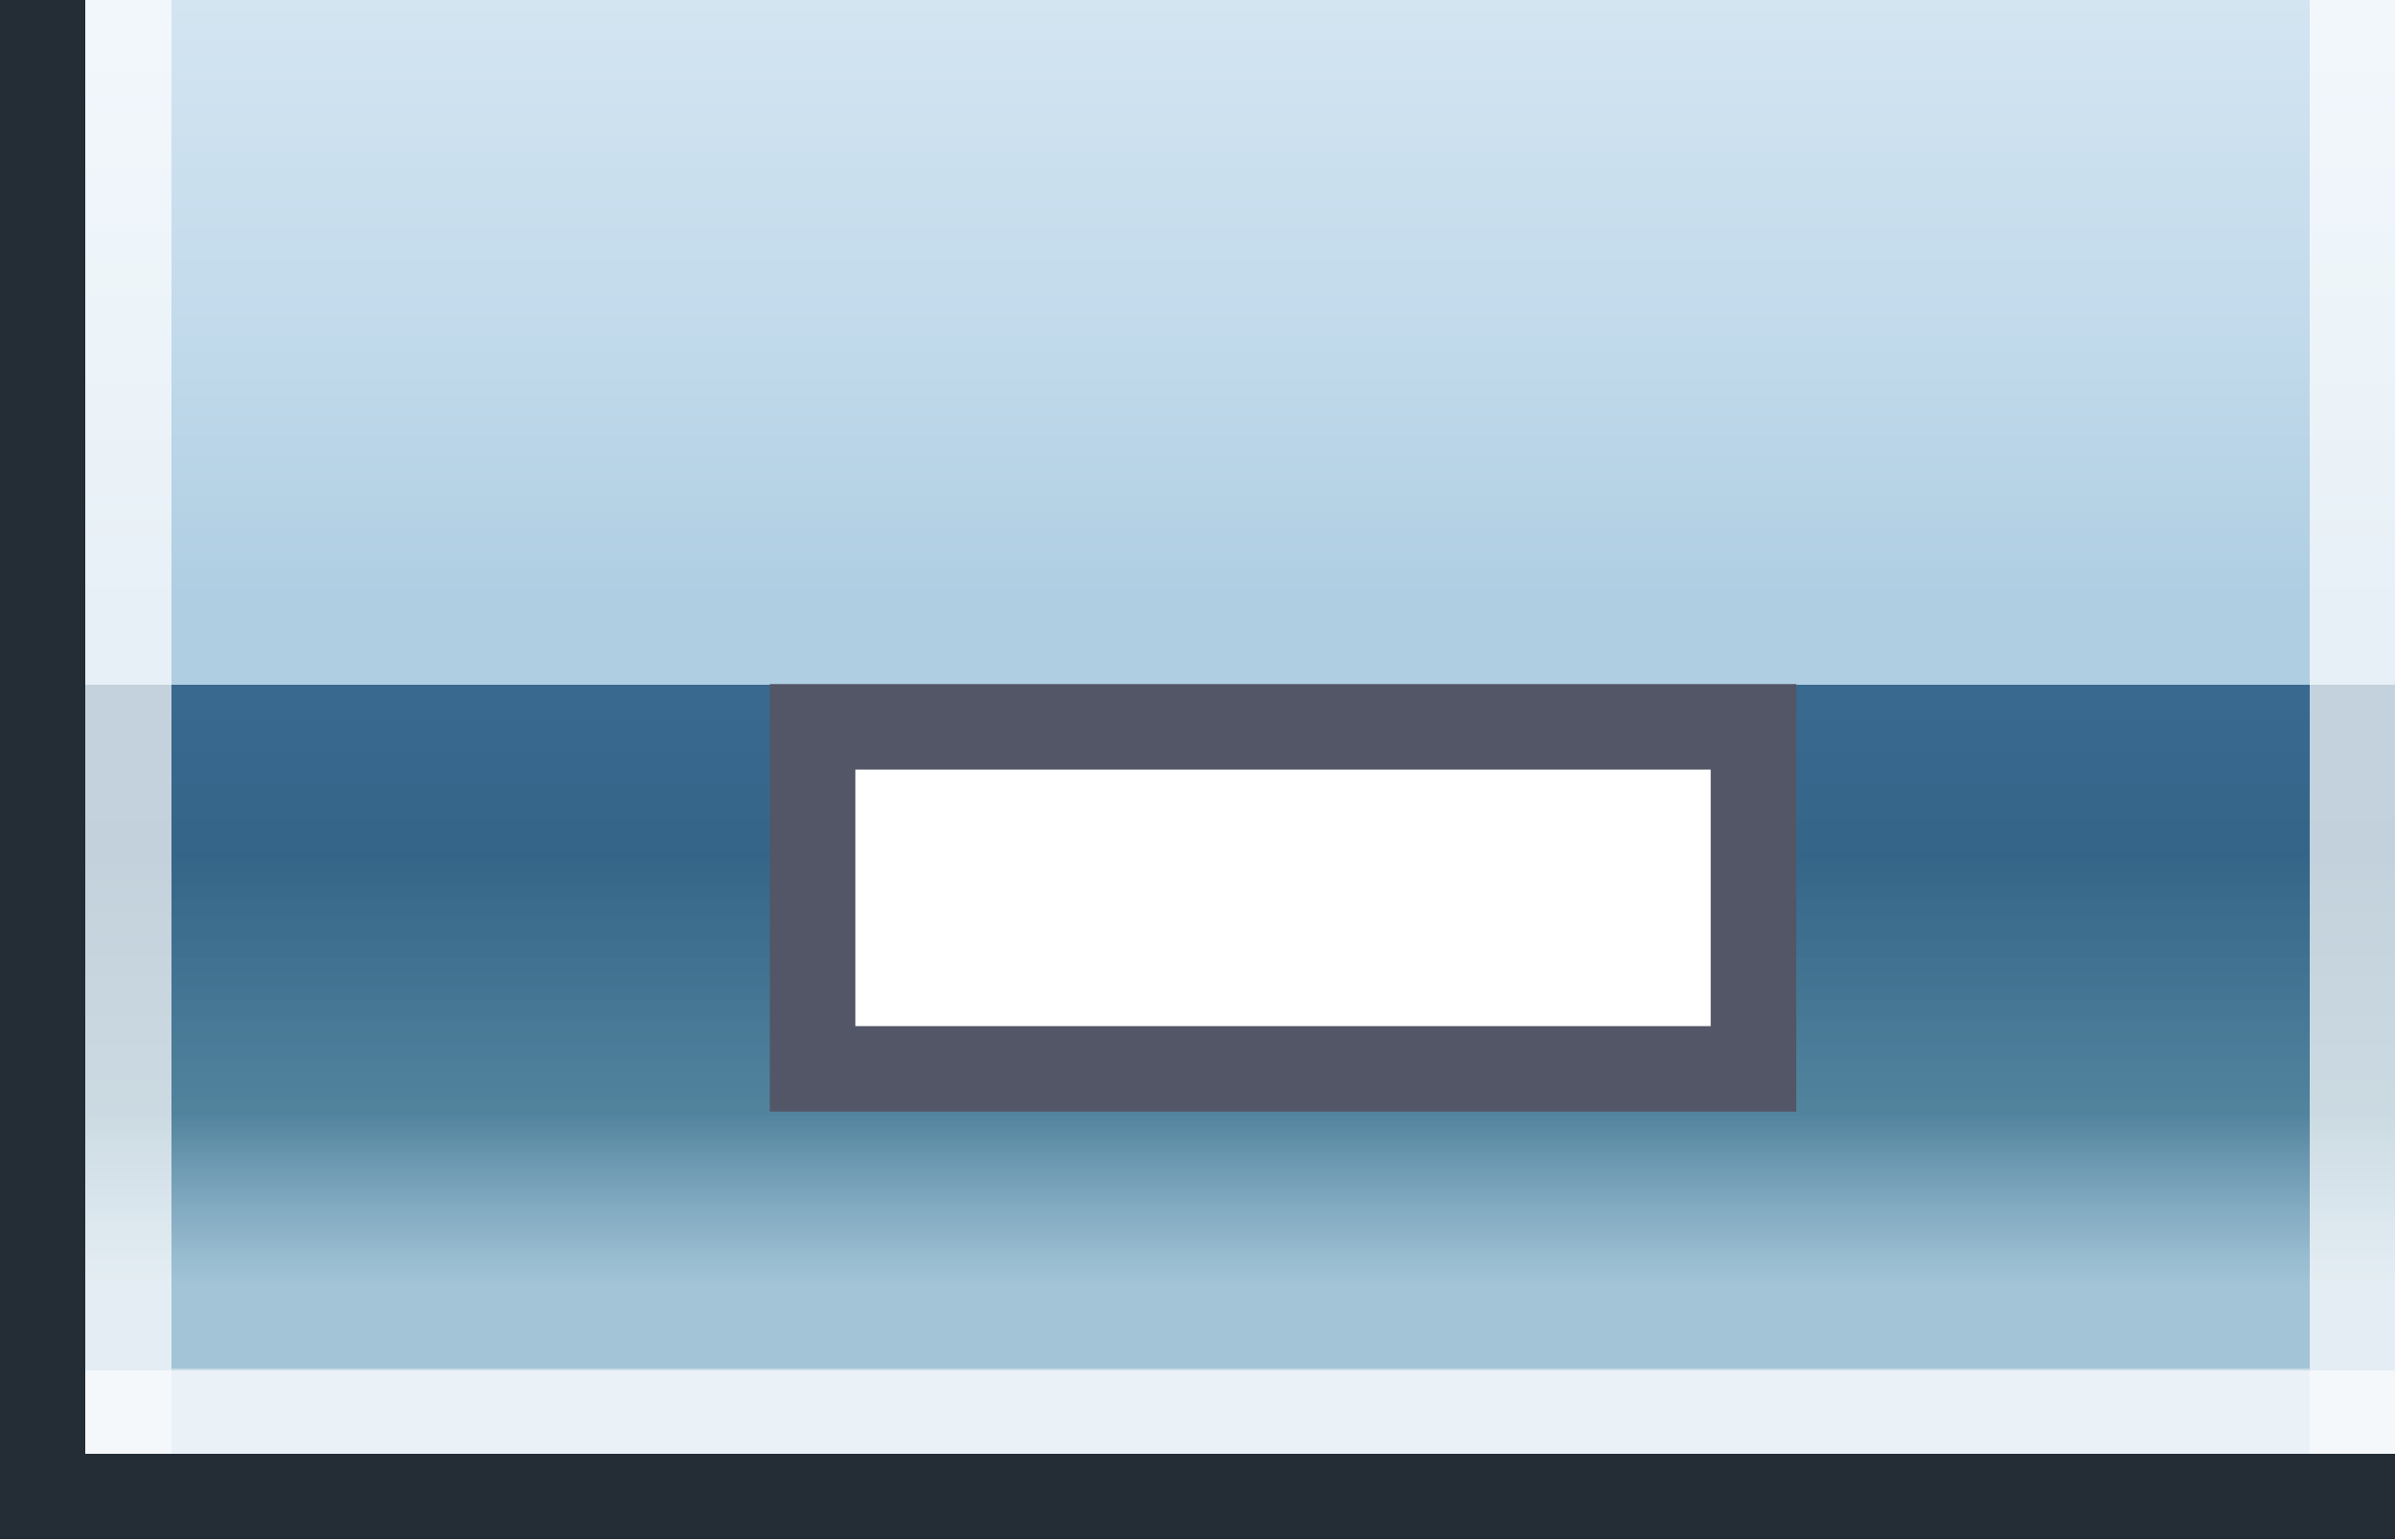
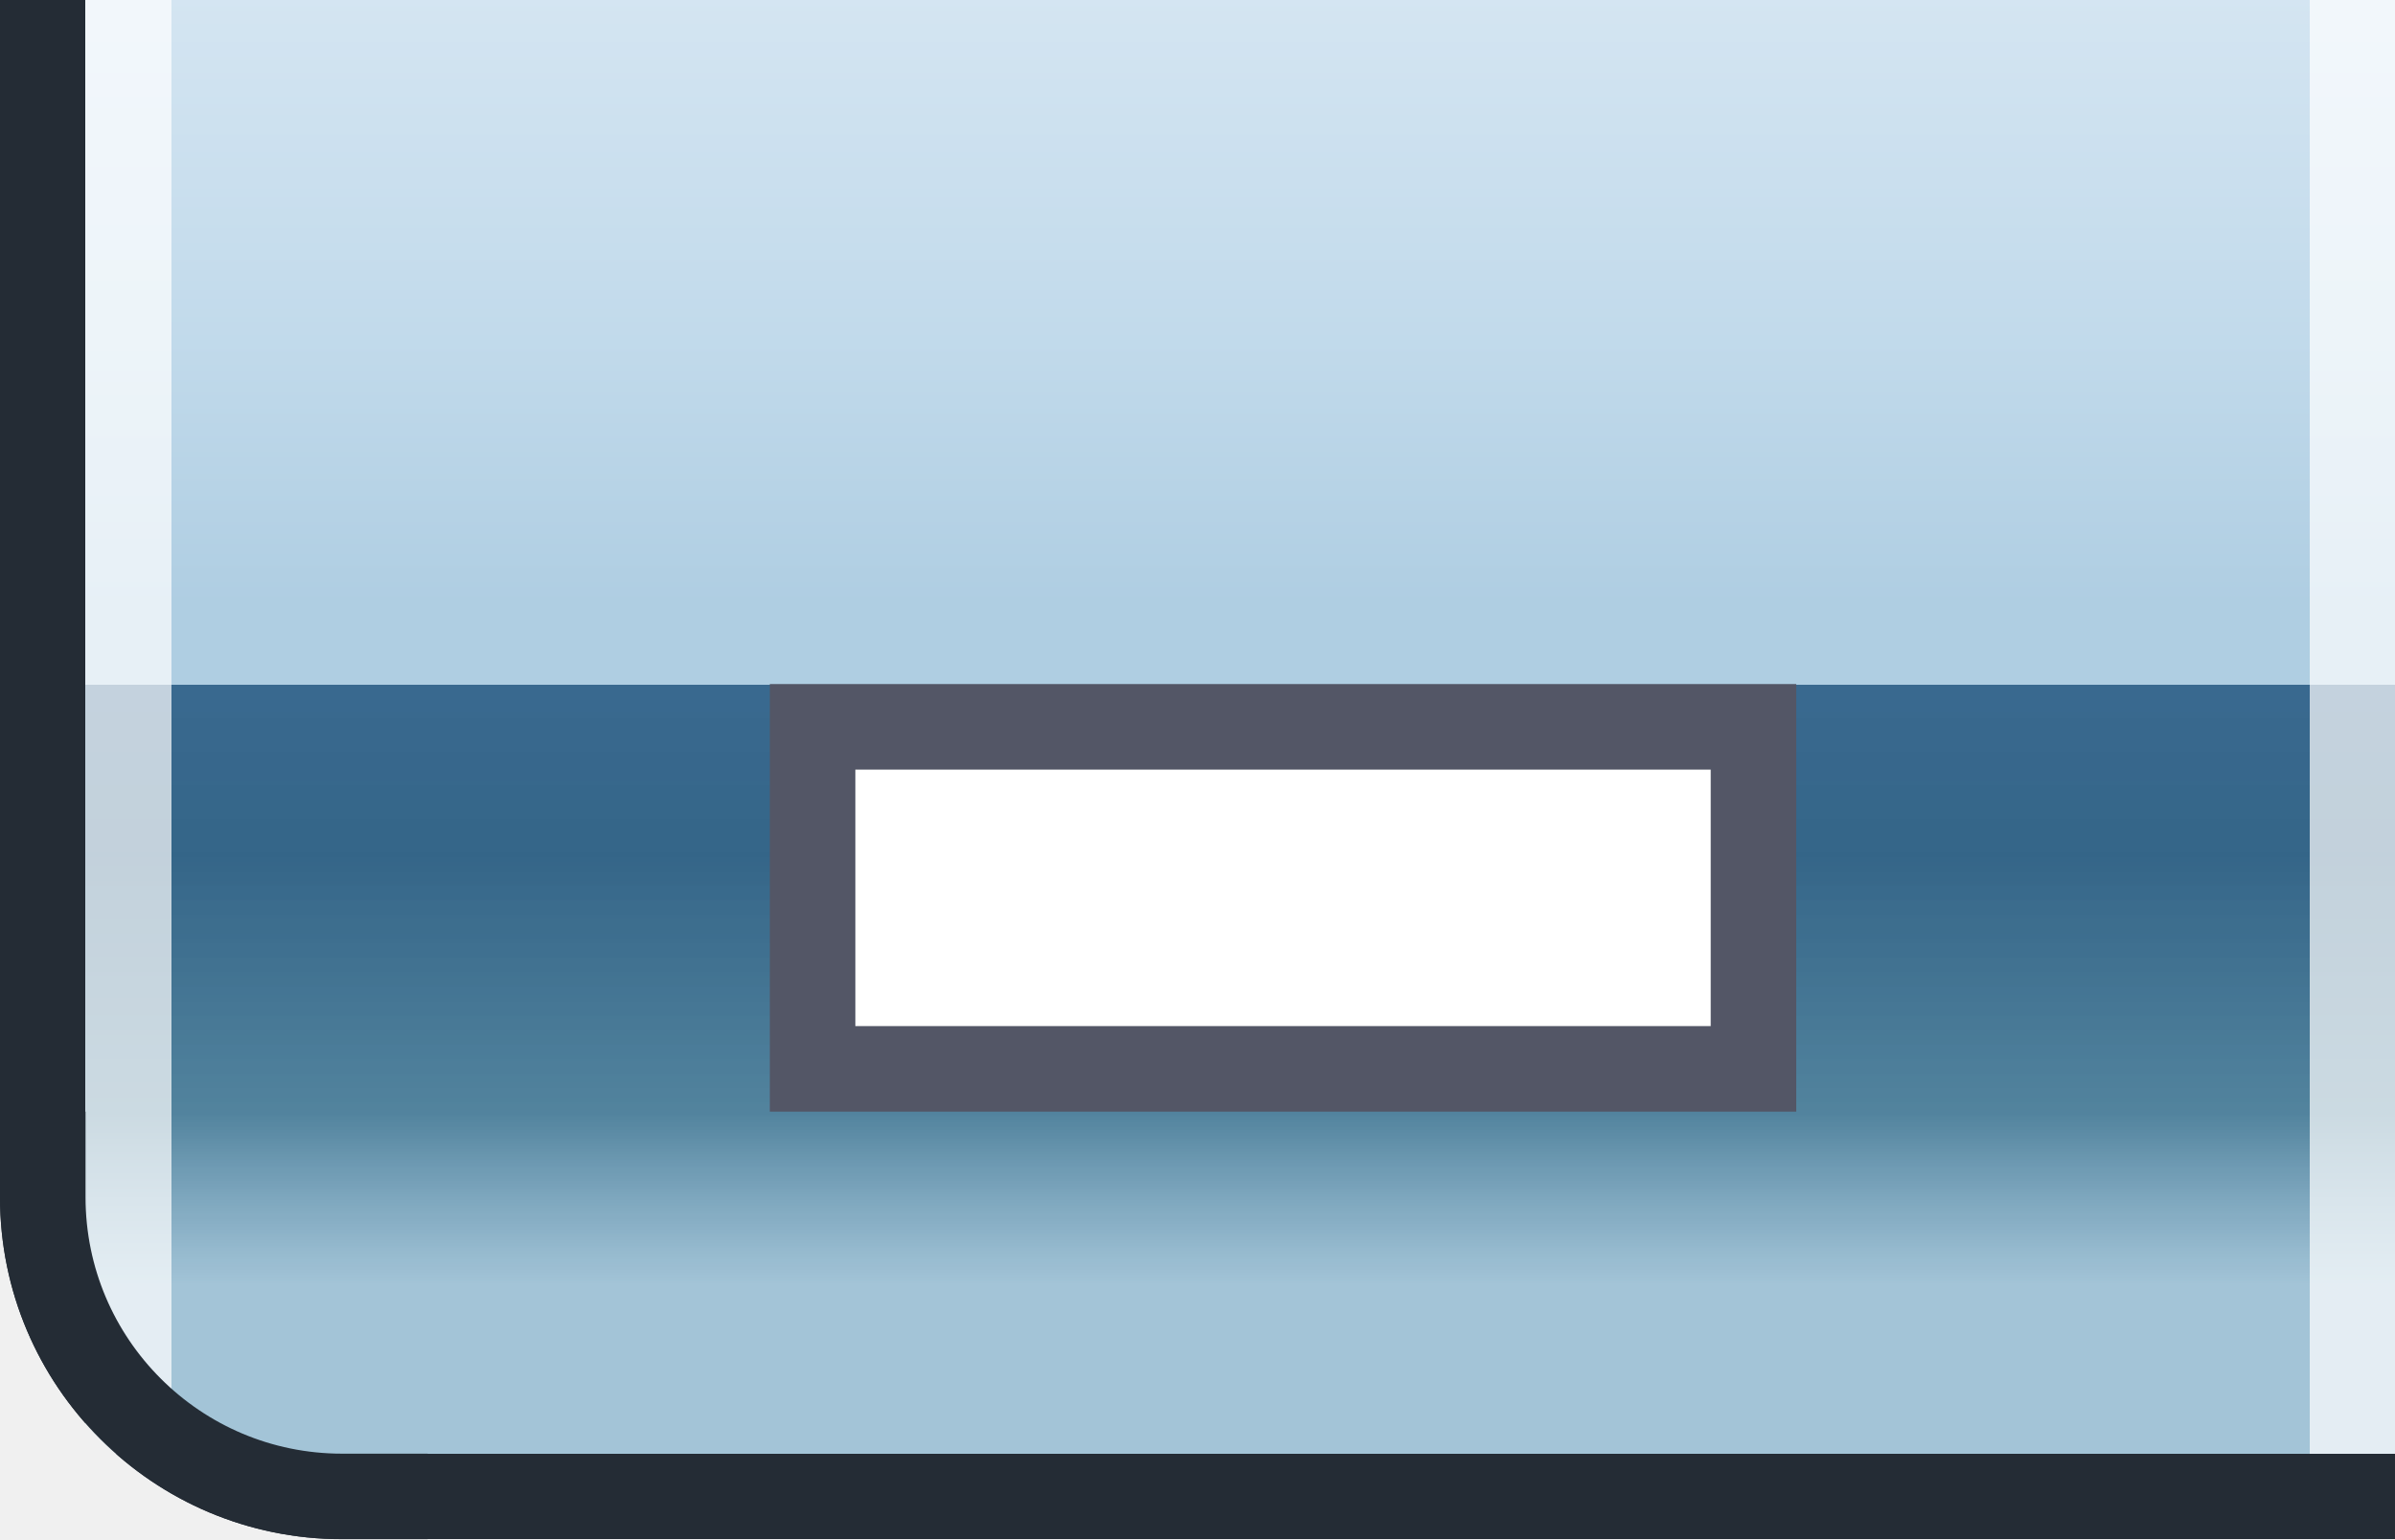
<svg xmlns="http://www.w3.org/2000/svg" width="28" height="18" viewBox="0 0 28 18" shape-rendering="crispEdges">
  <defs>
    <linearGradient id="g" x1="0" y1="0" x2="0" y2="1">
      <stop offset="0" stop-color="#cfe3f2" stop-opacity="0.85" />
      <stop offset="0.235" stop-color="#b9d6ea" stop-opacity="0.85" />
      <stop offset="0.412" stop-color="#a4c8e0" stop-opacity="0.85" />
      <stop offset="0.471" stop-color="#a4c8e0" stop-opacity="0.85" />
      <stop offset="0.471" stop-color="#255a84" stop-opacity="0.9" />
      <stop offset="0.588" stop-color="#24597f" stop-opacity="0.92" />
      <stop offset="0.765" stop-color="#36708f" stop-opacity="0.85" />
      <stop offset="0.882" stop-color="#6fa6c6" stop-opacity="0.6" />
      <stop offset="0.941" stop-color="#6fa6c6" stop-opacity="0.6" />
-       <stop offset="0.941" stop-color="#cfe3f2" stop-opacity="0.6" />
-       <stop offset="1" stop-color="#cfe3f2" stop-opacity="0.6" />
+       <stop offset="1" stop-color="#6fa6c6" stop-opacity="0.6" />
    </linearGradient>
+     <clipPath id="c">
+       <path d="M0,0 H28 V18 H4 A4,4 0 0 1 0,14 Z" shape-rendering="auto" />
+     </clipPath>
  </defs>
-   <rect x="1" y="0" width="27" height="17" fill="url(#g)" />
-   <rect x="1" y="0" width="1" height="17" fill="#ffffff" fill-opacity="0.7" />
-   <rect x="27" y="0" width="1" height="17" fill="#ffffff" fill-opacity="0.7" />
-   <rect x="2" y="16" width="25" height="1" fill="#ffffff" fill-opacity="0.42" />
-   <rect x="0" y="0" width="1" height="18" fill="#242c35" />
-   <rect x="0" y="17" width="28" height="1" fill="#242c35" />
-   <g shape-rendering="auto">
-     <rect x="9" y="8" width="12" height="5" fill="#535666" />
-     <rect x="10" y="9" width="10" height="3" fill="#ffffff" />
+   <g clip-path="url(#c)">
+     <rect x="1" y="0" width="27" height="17" fill="url(#g)" />
+     <rect x="1" y="0" width="1" height="17" fill="#ffffff" fill-opacity="0.7" />
+     <rect x="27" y="0" width="1" height="17" fill="#ffffff" fill-opacity="0.7" />
+     <rect x="0" y="0" width="1" height="18" fill="#242c35" />
+     <rect x="0" y="17" width="28" height="1" fill="#242c35" />
+     <g shape-rendering="auto">
+       <rect x="9" y="8" width="12" height="5" fill="#535666" />
+       <rect x="10" y="9" width="10" height="3" fill="#ffffff" />
+     </g>
  </g>
+   <path d="M0,13 V14 A4,4 0 0 0 4,18 H5" fill="none" stroke="#242c35" stroke-width="2" shape-rendering="auto" clip-path="url(#c)" />
</svg>
